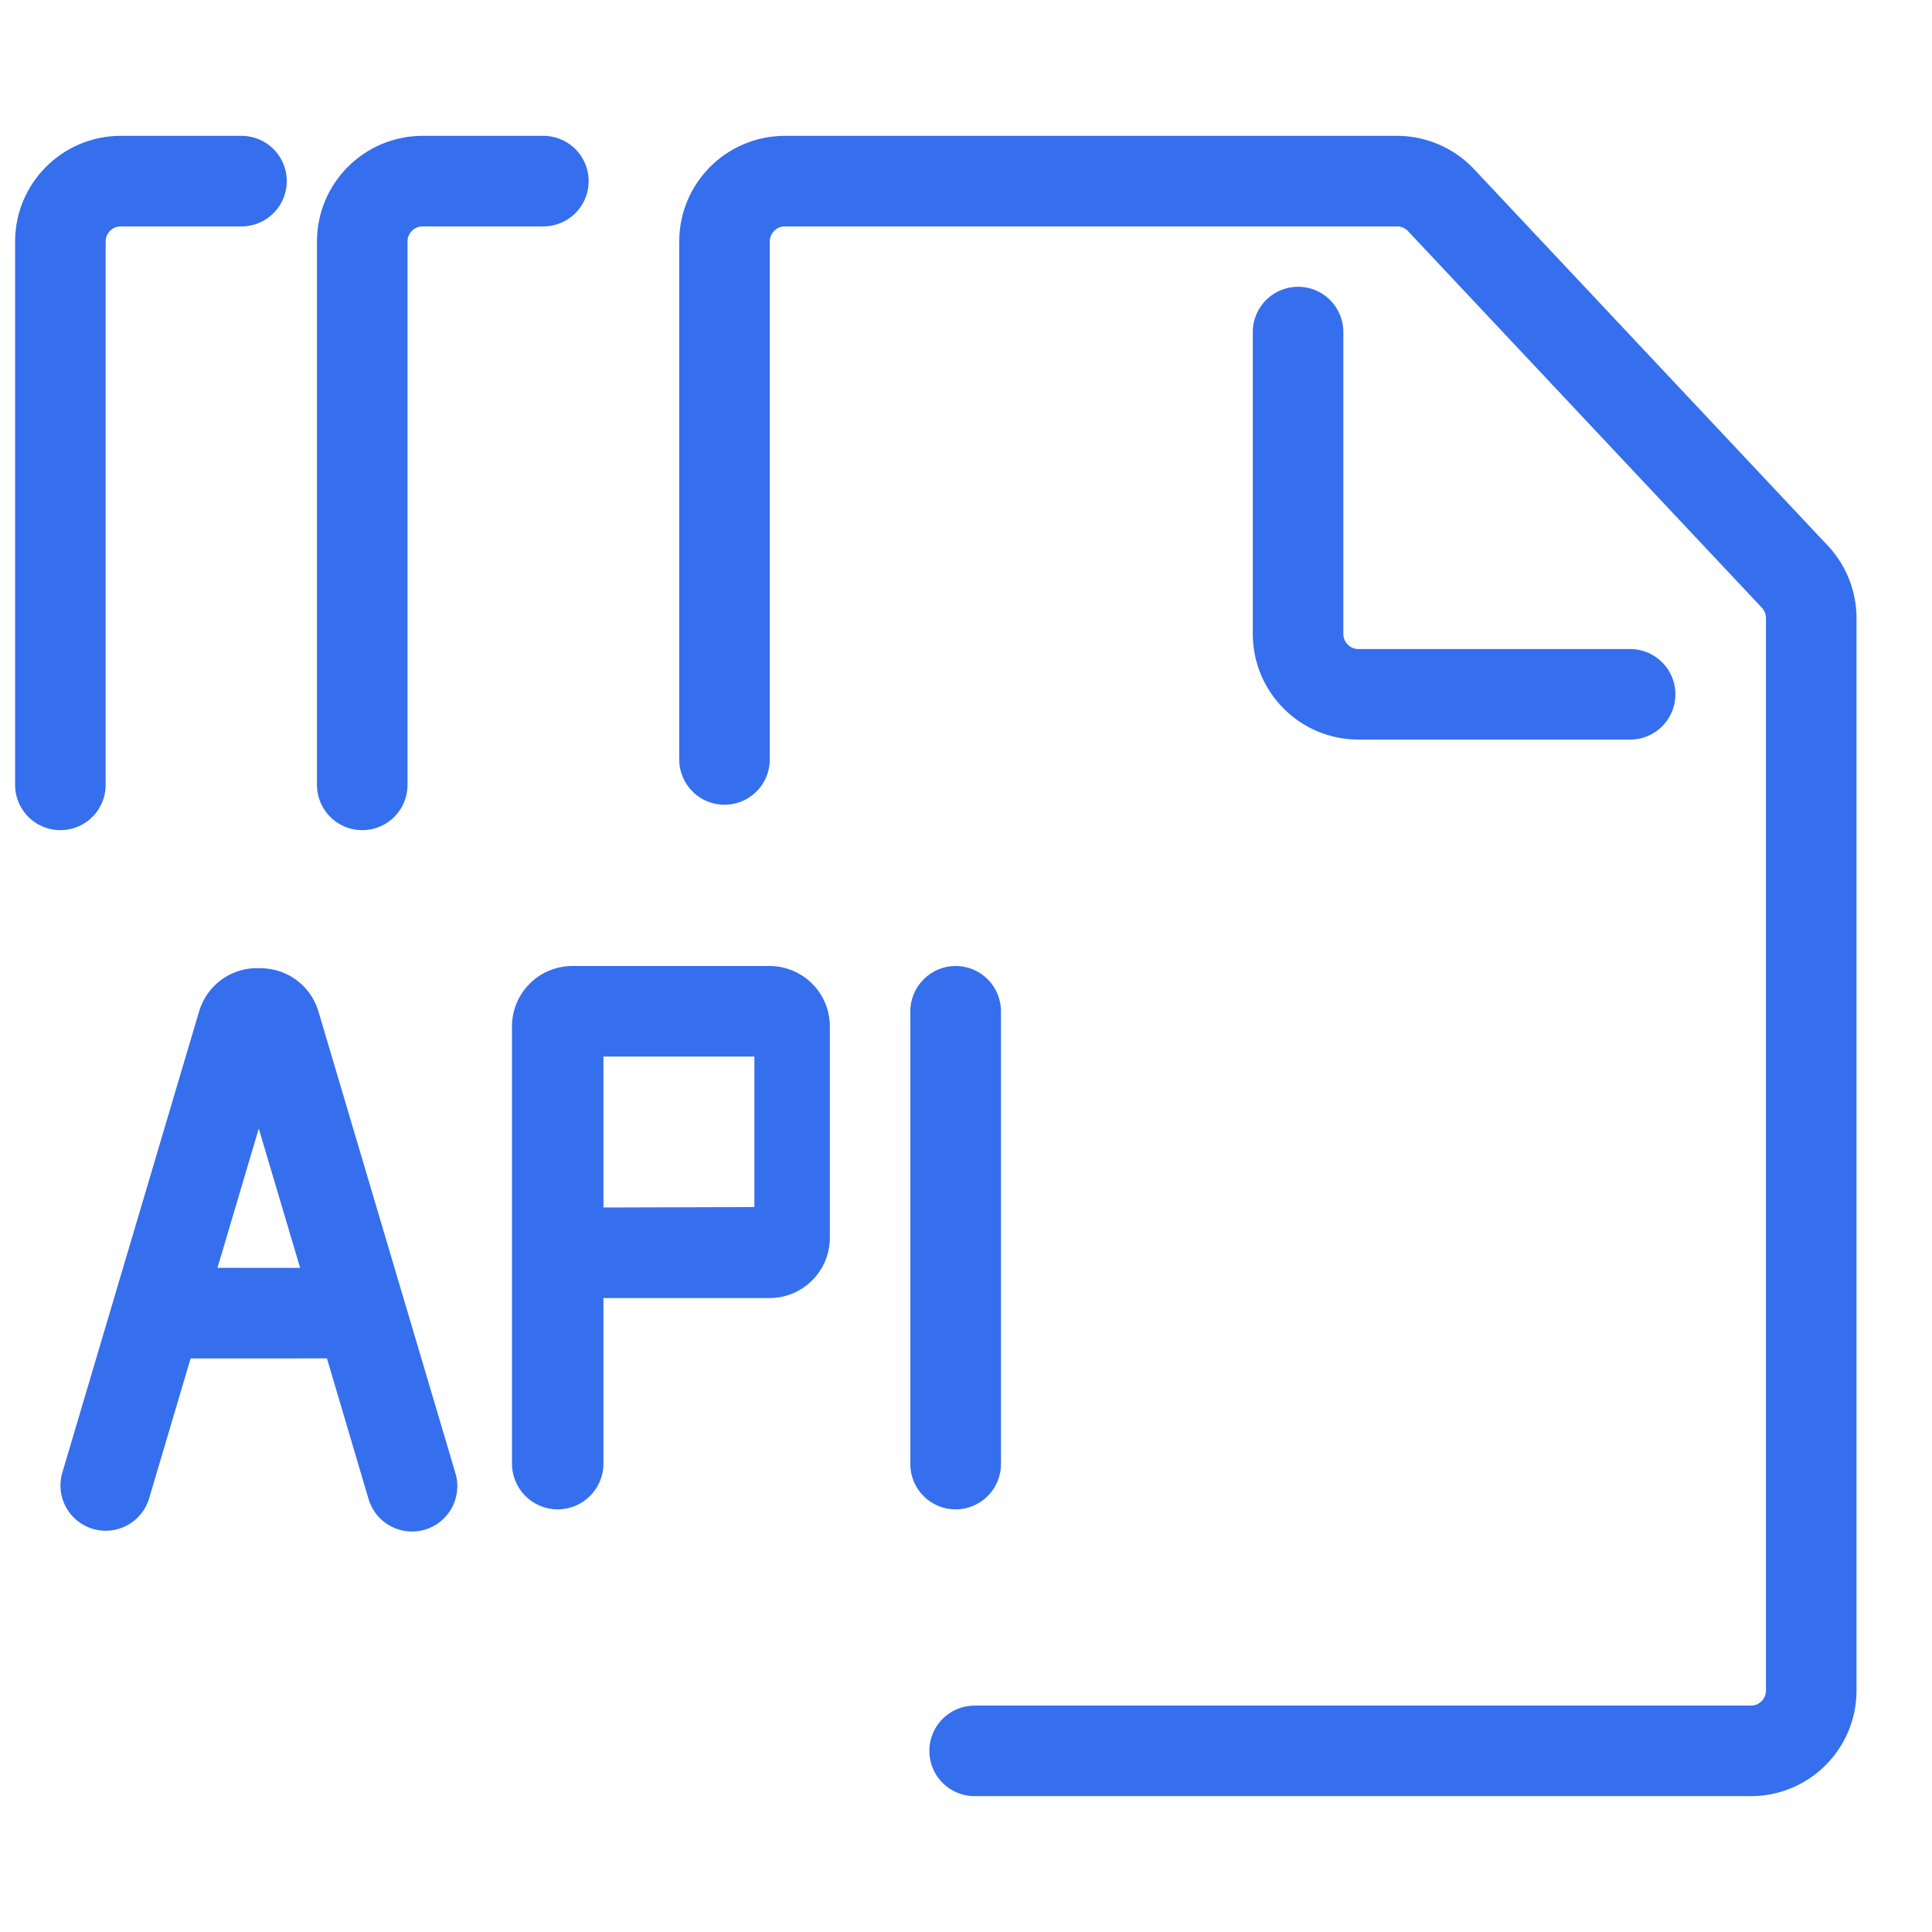
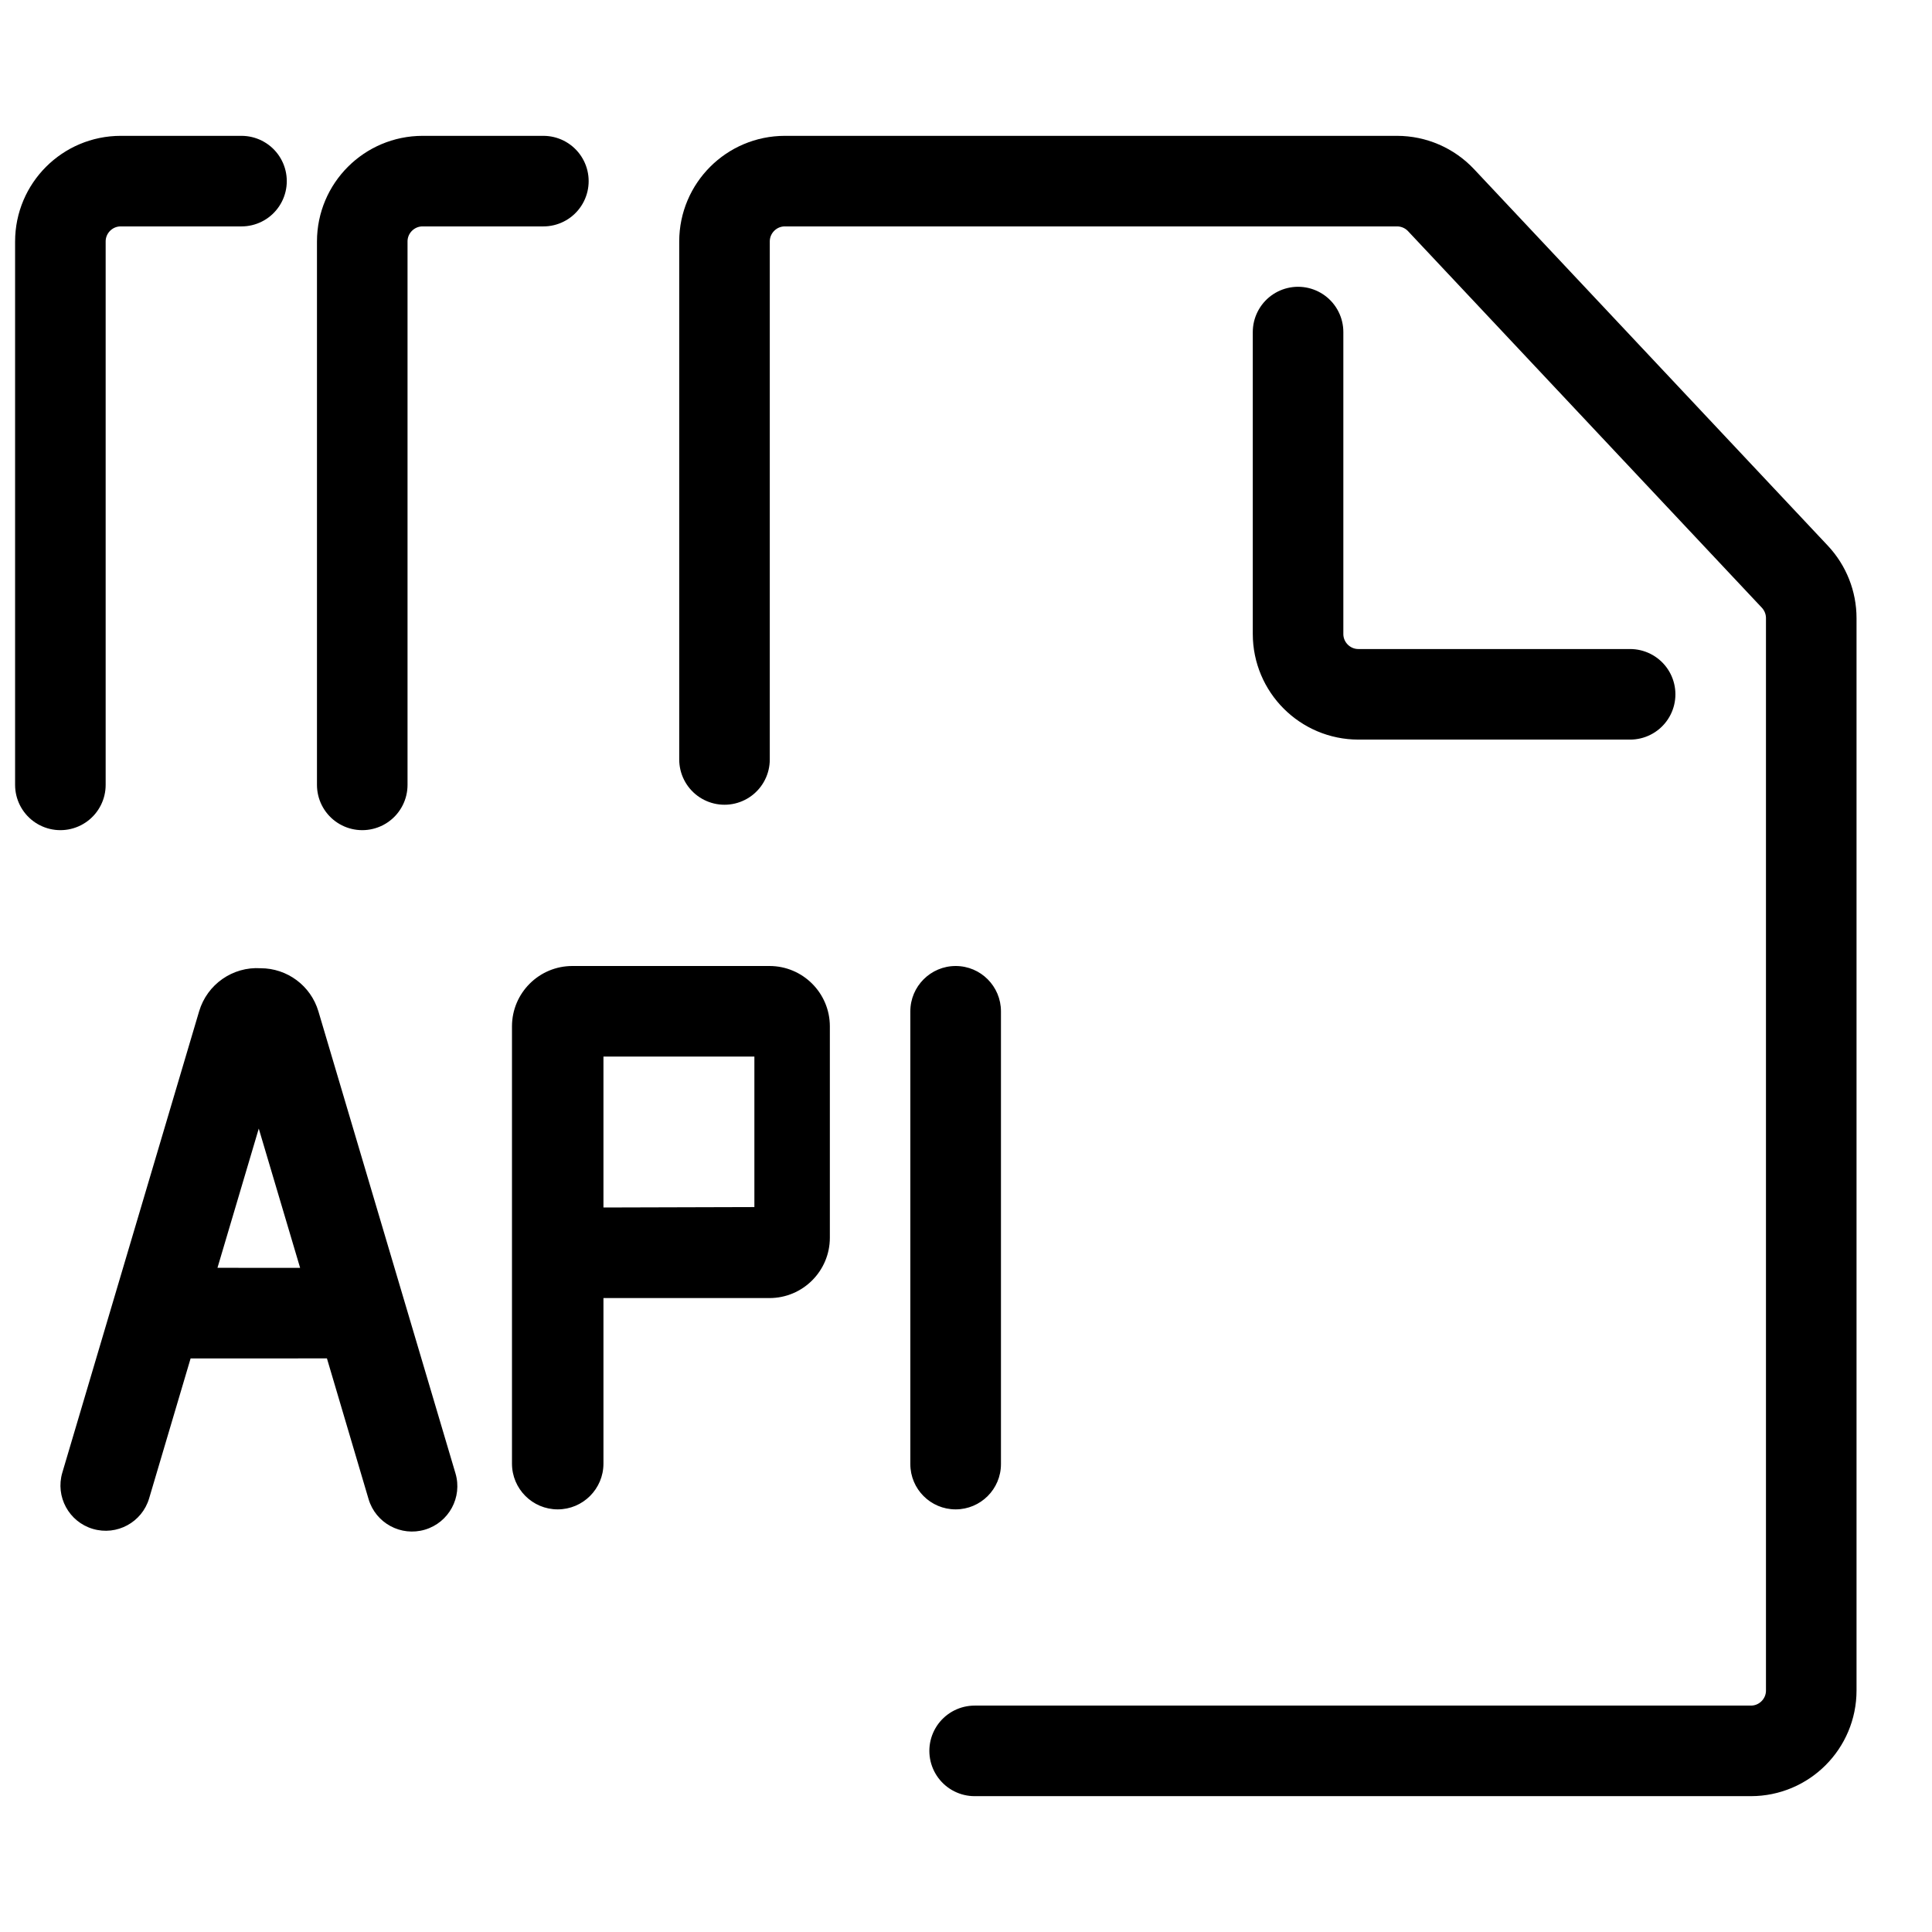
<svg xmlns="http://www.w3.org/2000/svg" width="32" height="32" viewBox="0 0 32 32" fill="none">
-   <path d="M12 12.579V4C12 3.448 12.448 3 13 3H23.139C23.415 3 23.679 3.114 23.868 3.315L29.729 9.553C29.903 9.739 30 9.984 30 10.238V28C30 28.552 29.552 29 29 29H16.143" stroke="#356FED" stroke-width="1.5" stroke-linecap="round" />
-   <path d="M6 13V4C6 3.448 6.448 3 7 3H9" stroke="#356FED" stroke-width="1.5" stroke-linecap="round" />
-   <path d="M1 13V4C1 3.448 1.448 3 2 3H4" stroke="#356FED" stroke-width="1.5" stroke-linecap="round" />
-   <path d="M21.5 5.5V10.5C21.5 11.052 21.948 11.5 22.5 11.5H27" stroke="#356FED" stroke-width="1.5" stroke-linecap="round" />
-   <path d="M4.317 16.037C4.755 16.037 5.147 16.324 5.274 16.752L7.544 24.403C7.662 24.8 7.435 25.218 7.038 25.336C6.641 25.454 6.223 25.228 6.105 24.831L5.415 22.499L4.265 22.5H3.157L2.47 24.818C2.352 25.215 1.934 25.441 1.537 25.323C1.14 25.205 0.915 24.788 1.032 24.392L3.298 16.751C3.431 16.302 3.856 16.008 4.317 16.037ZM12.745 16C13.297 16 13.745 16.448 13.745 17V20.5C13.745 21.052 13.297 21.5 12.745 21.5H9.995V24.242C9.995 24.66 9.656 25 9.237 25C8.819 25 8.48 24.66 8.48 24.242V17C8.48 16.448 8.928 16 9.48 16H12.745ZM15.829 16C16.244 16 16.579 16.337 16.579 16.751V24.25C16.579 24.664 16.242 25 15.828 25C15.414 25 15.078 24.664 15.078 24.25V16.751C15.078 16.337 15.415 16 15.829 16ZM3.602 20.999L4.971 21L4.286 18.693L3.602 20.999ZM9.995 20L12.495 19.993V17.5H9.995V20Z" fill="#356FED" />
+   <path d="M12 12.579V4C12 3.448 12.448 3 13 3H23.139C23.415 3 23.679 3.114 23.868 3.315L29.729 9.553C29.903 9.739 30 9.984 30 10.238V28C30 28.552 29.552 29 29 29H16.143" stroke="currentColor" stroke-width="1.5" stroke-linecap="round" />
+   <path d="M6 13V4C6 3.448 6.448 3 7 3H9" stroke="currentColor" stroke-width="1.5" stroke-linecap="round" />
+   <path d="M1 13V4C1 3.448 1.448 3 2 3H4" stroke="currentColor" stroke-width="1.5" stroke-linecap="round" />
+   <path d="M21.5 5.5V10.5C21.5 11.052 21.948 11.5 22.5 11.5H27" stroke="currentColor" stroke-width="1.5" stroke-linecap="round" />
+   <path d="M4.317 16.037C4.755 16.037 5.147 16.324 5.274 16.752L7.544 24.403C7.662 24.8 7.435 25.218 7.038 25.336C6.641 25.454 6.223 25.228 6.105 24.831L5.415 22.499L4.265 22.5H3.157L2.47 24.818C2.352 25.215 1.934 25.441 1.537 25.323C1.14 25.205 0.915 24.788 1.032 24.392L3.298 16.751C3.431 16.302 3.856 16.008 4.317 16.037ZM12.745 16C13.297 16 13.745 16.448 13.745 17V20.5C13.745 21.052 13.297 21.5 12.745 21.5H9.995V24.242C9.995 24.66 9.656 25 9.237 25C8.819 25 8.48 24.66 8.48 24.242V17C8.48 16.448 8.928 16 9.48 16H12.745ZM15.829 16C16.244 16 16.579 16.337 16.579 16.751V24.25C16.579 24.664 16.242 25 15.828 25C15.414 25 15.078 24.664 15.078 24.25V16.751C15.078 16.337 15.415 16 15.829 16ZM3.602 20.999L4.971 21L4.286 18.693L3.602 20.999ZM9.995 20L12.495 19.993V17.5H9.995V20Z" fill="currentColor" />
</svg>
